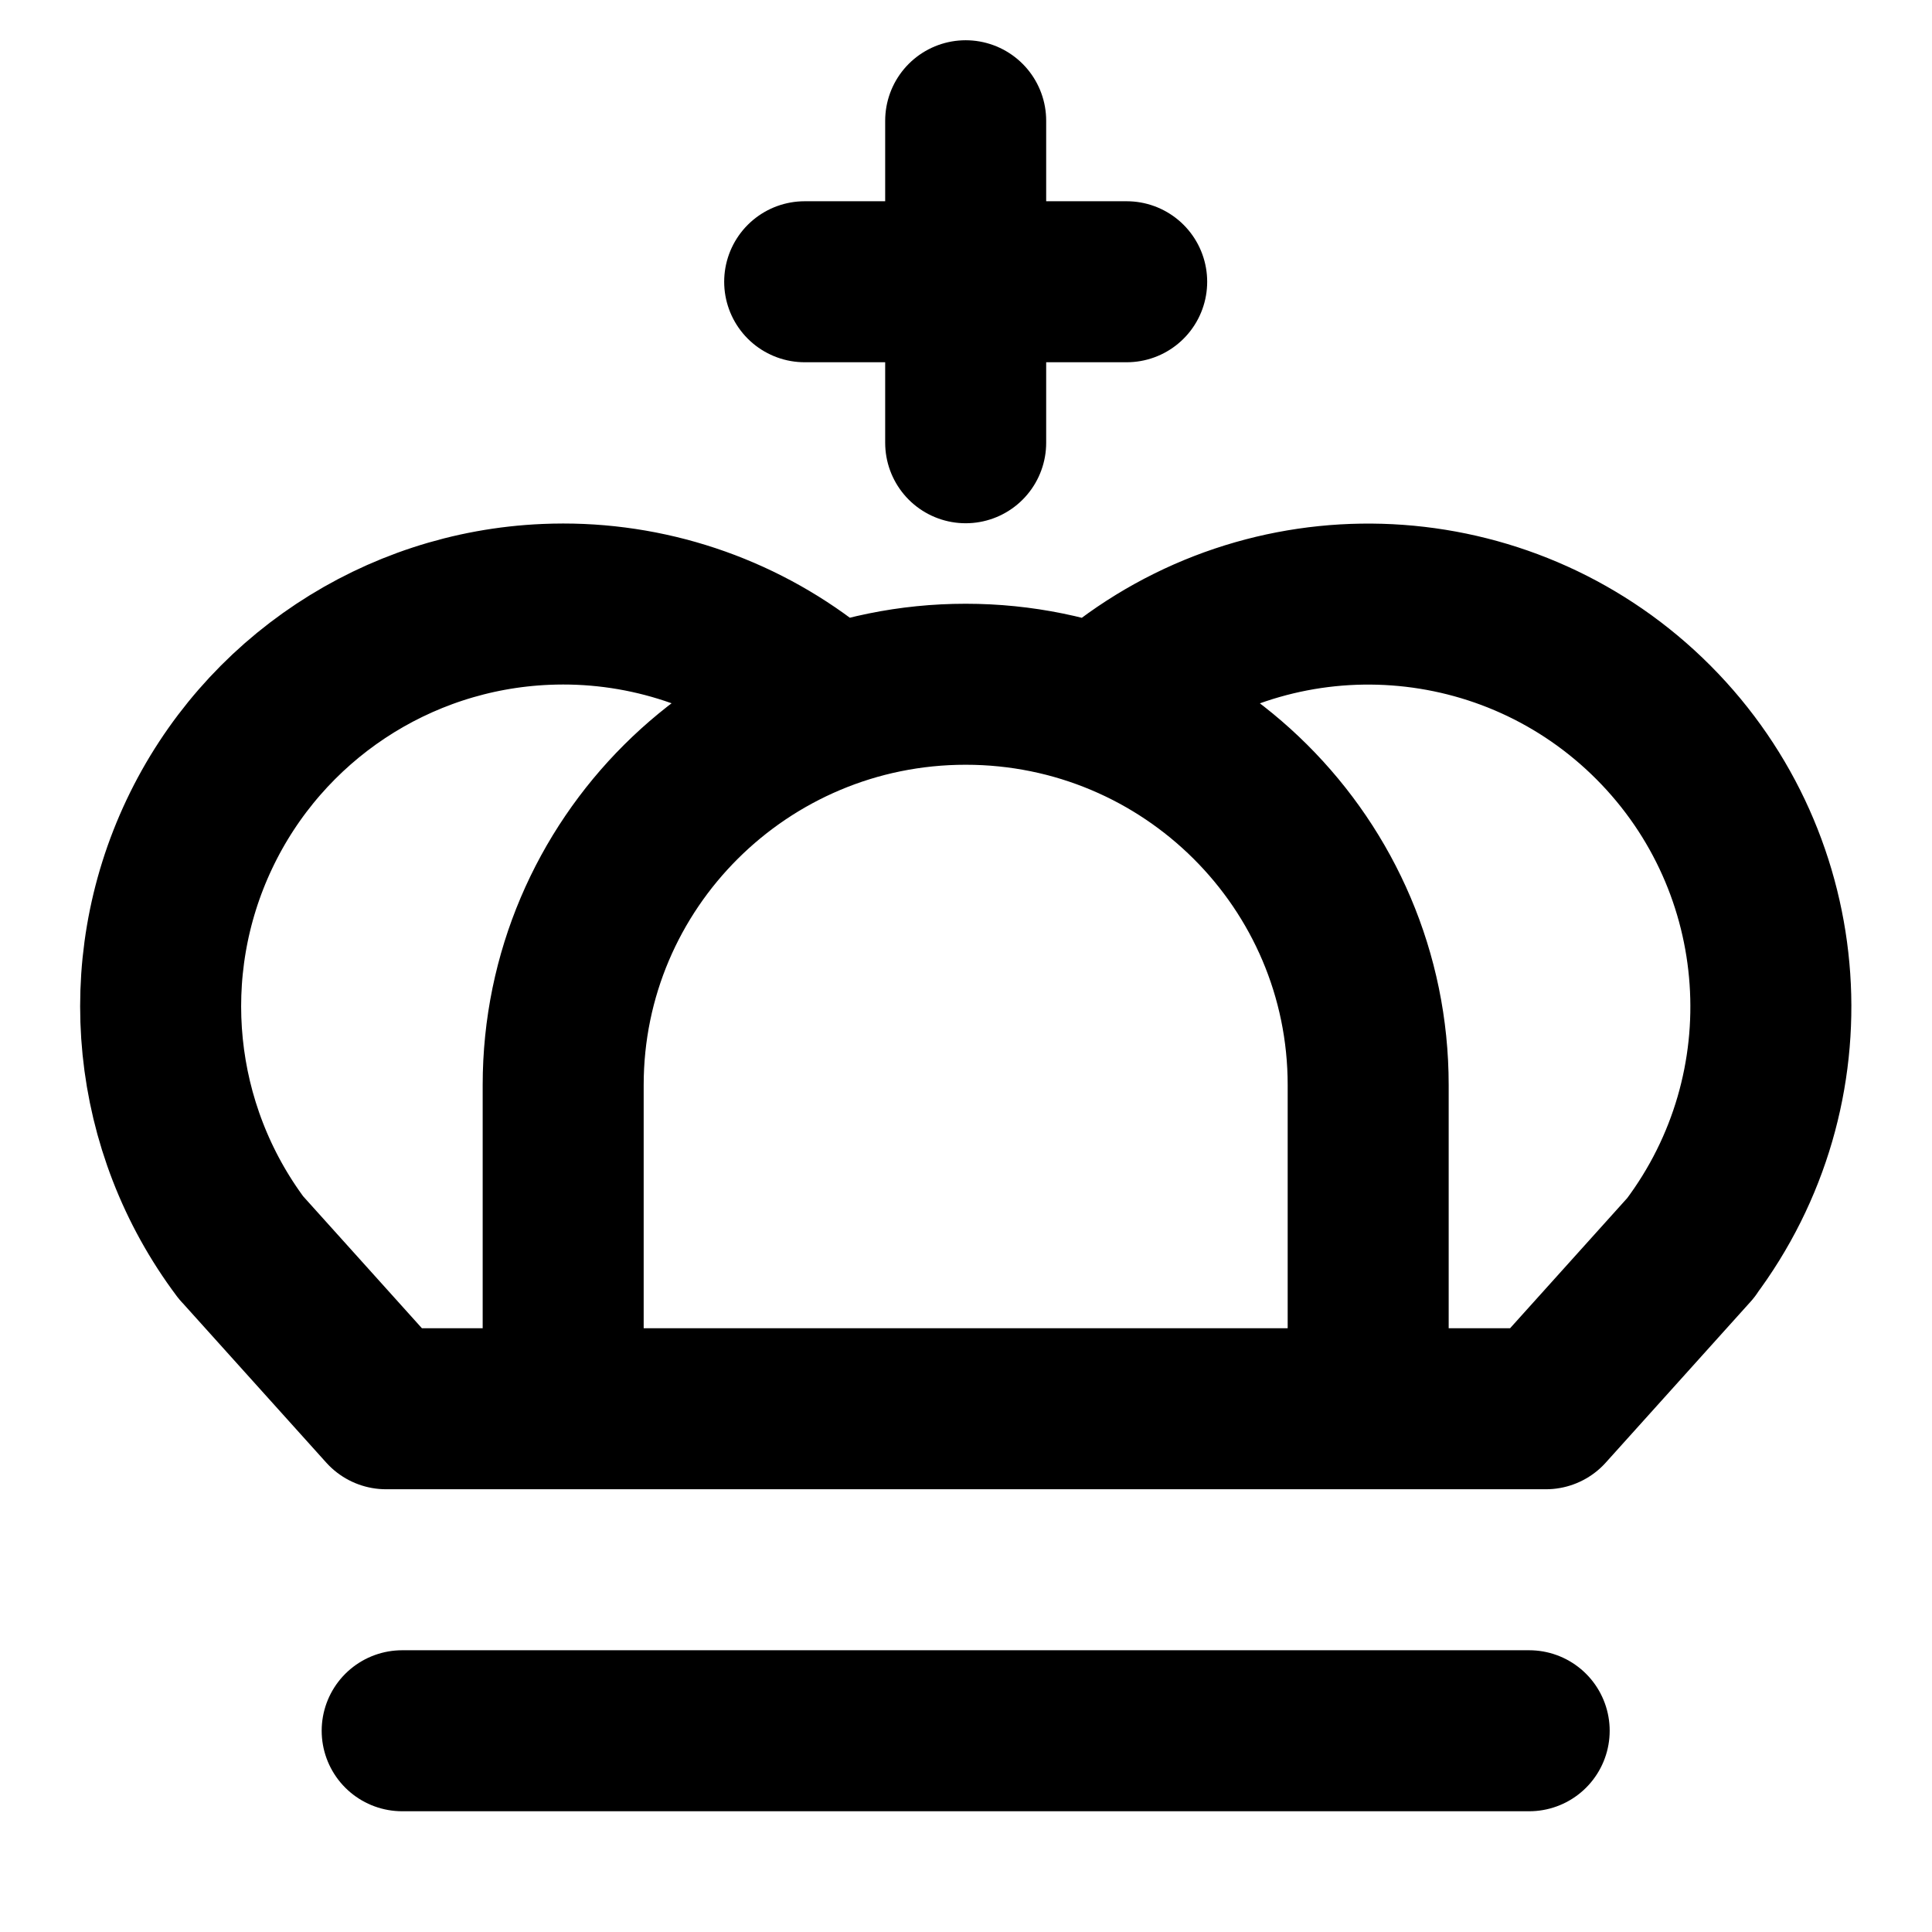
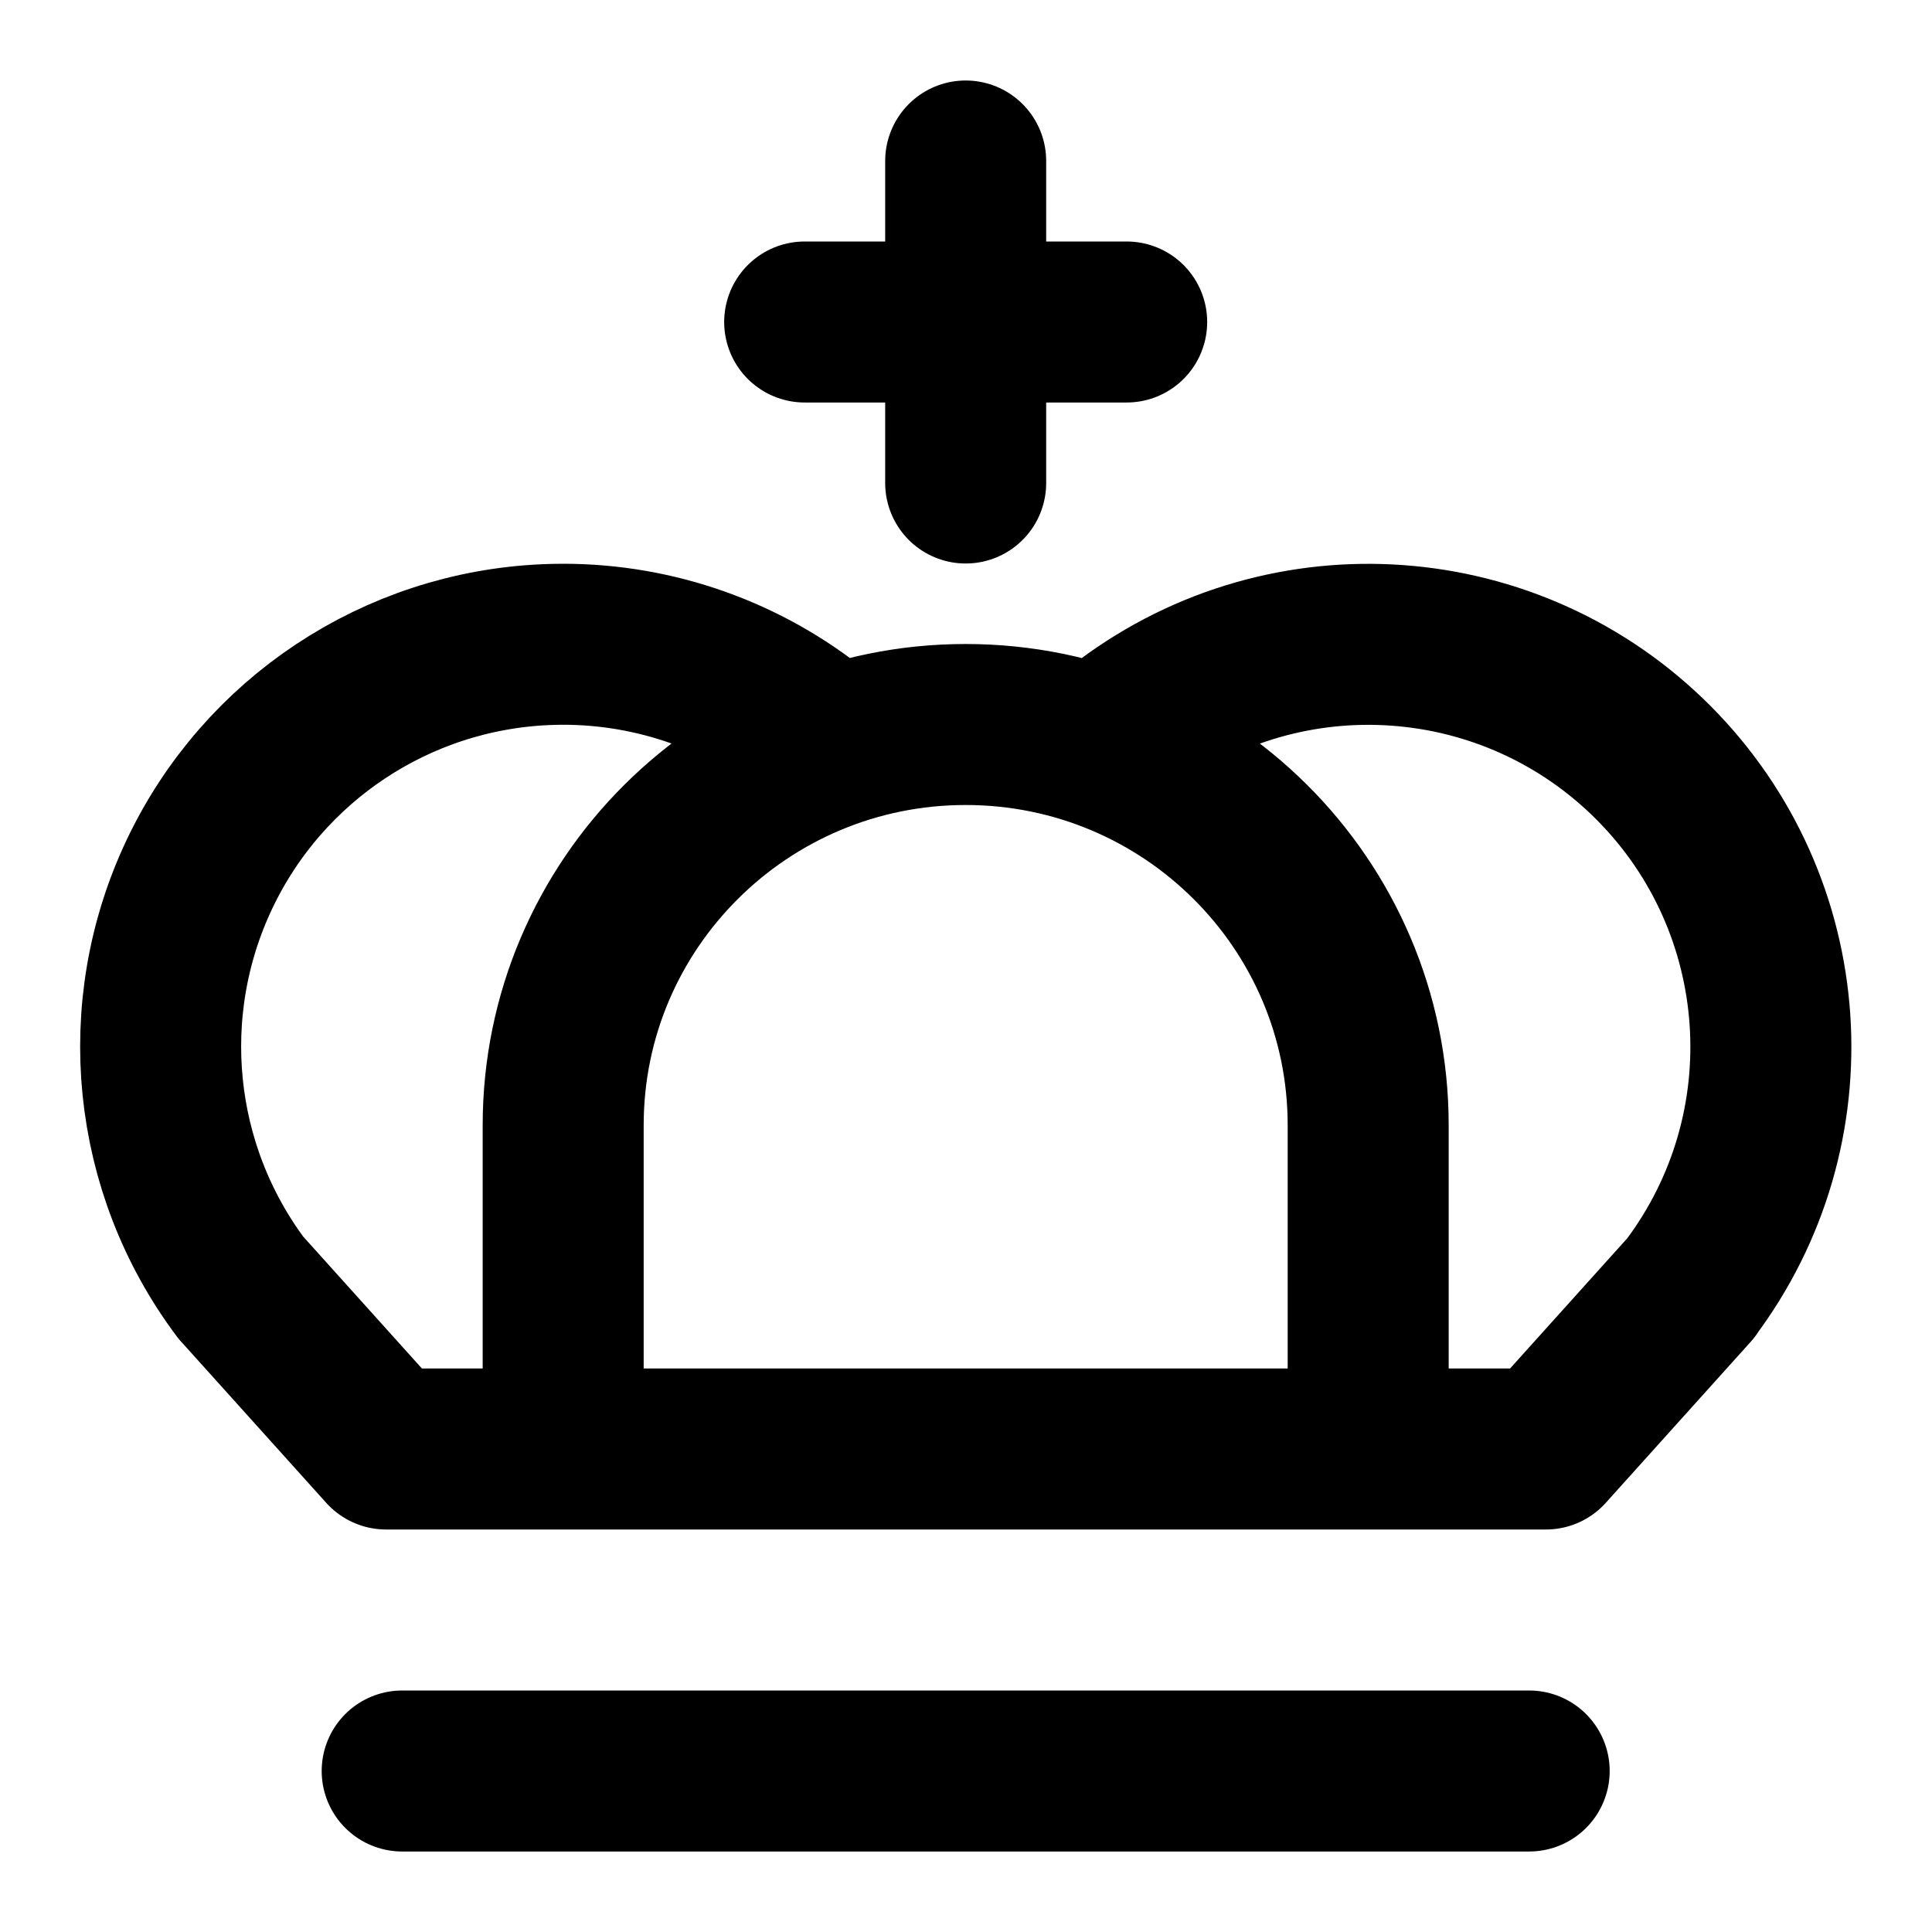
<svg xmlns="http://www.w3.org/2000/svg" viewBox="0 0 24 24">
-   <path fill="none" stroke="#000" stroke-linecap="round" stroke-linejoin="round" stroke-width="2" d="M11.996 1.5v4zm-2 2h4zM9.99 8.498a5 5 0 0 0-3.21-.99A4.998 4.998 0 0 0 2.995 15.5m17.996.014A5 5 0 0 0 14.004 8.5m-2.008 0c-2.761 0-5 2.23-5 4.978V17.5h-2.2 14.407-2.207v-4.022c0-2.749-2.239-4.978-5-4.978m-9 7 1.8 2zm18.008 0-1.8 2zm-16.008 6h14z" style="-inkscape-stroke:none" />
+   <path fill="none" stroke="#000" stroke-linecap="round" stroke-linejoin="round" stroke-width="2" d="M11.996 2v4zm-2 2h4zM9.99 8.998a5 5 0 0 0-3.21-.99A4.998 4.998 0 0 0 2.995 16m17.996.014A5 5 0 0 0 14.004 9m-2.008 0c-2.761 0-5 2.23-5 4.978V18h-2.2 14.407-2.207v-4.022c0-2.749-2.239-4.978-5-4.978m-9 7 1.8 2zm18.008 0-1.8 2zM4.996 22h14z" style="-inkscape-stroke:none" />
</svg>
